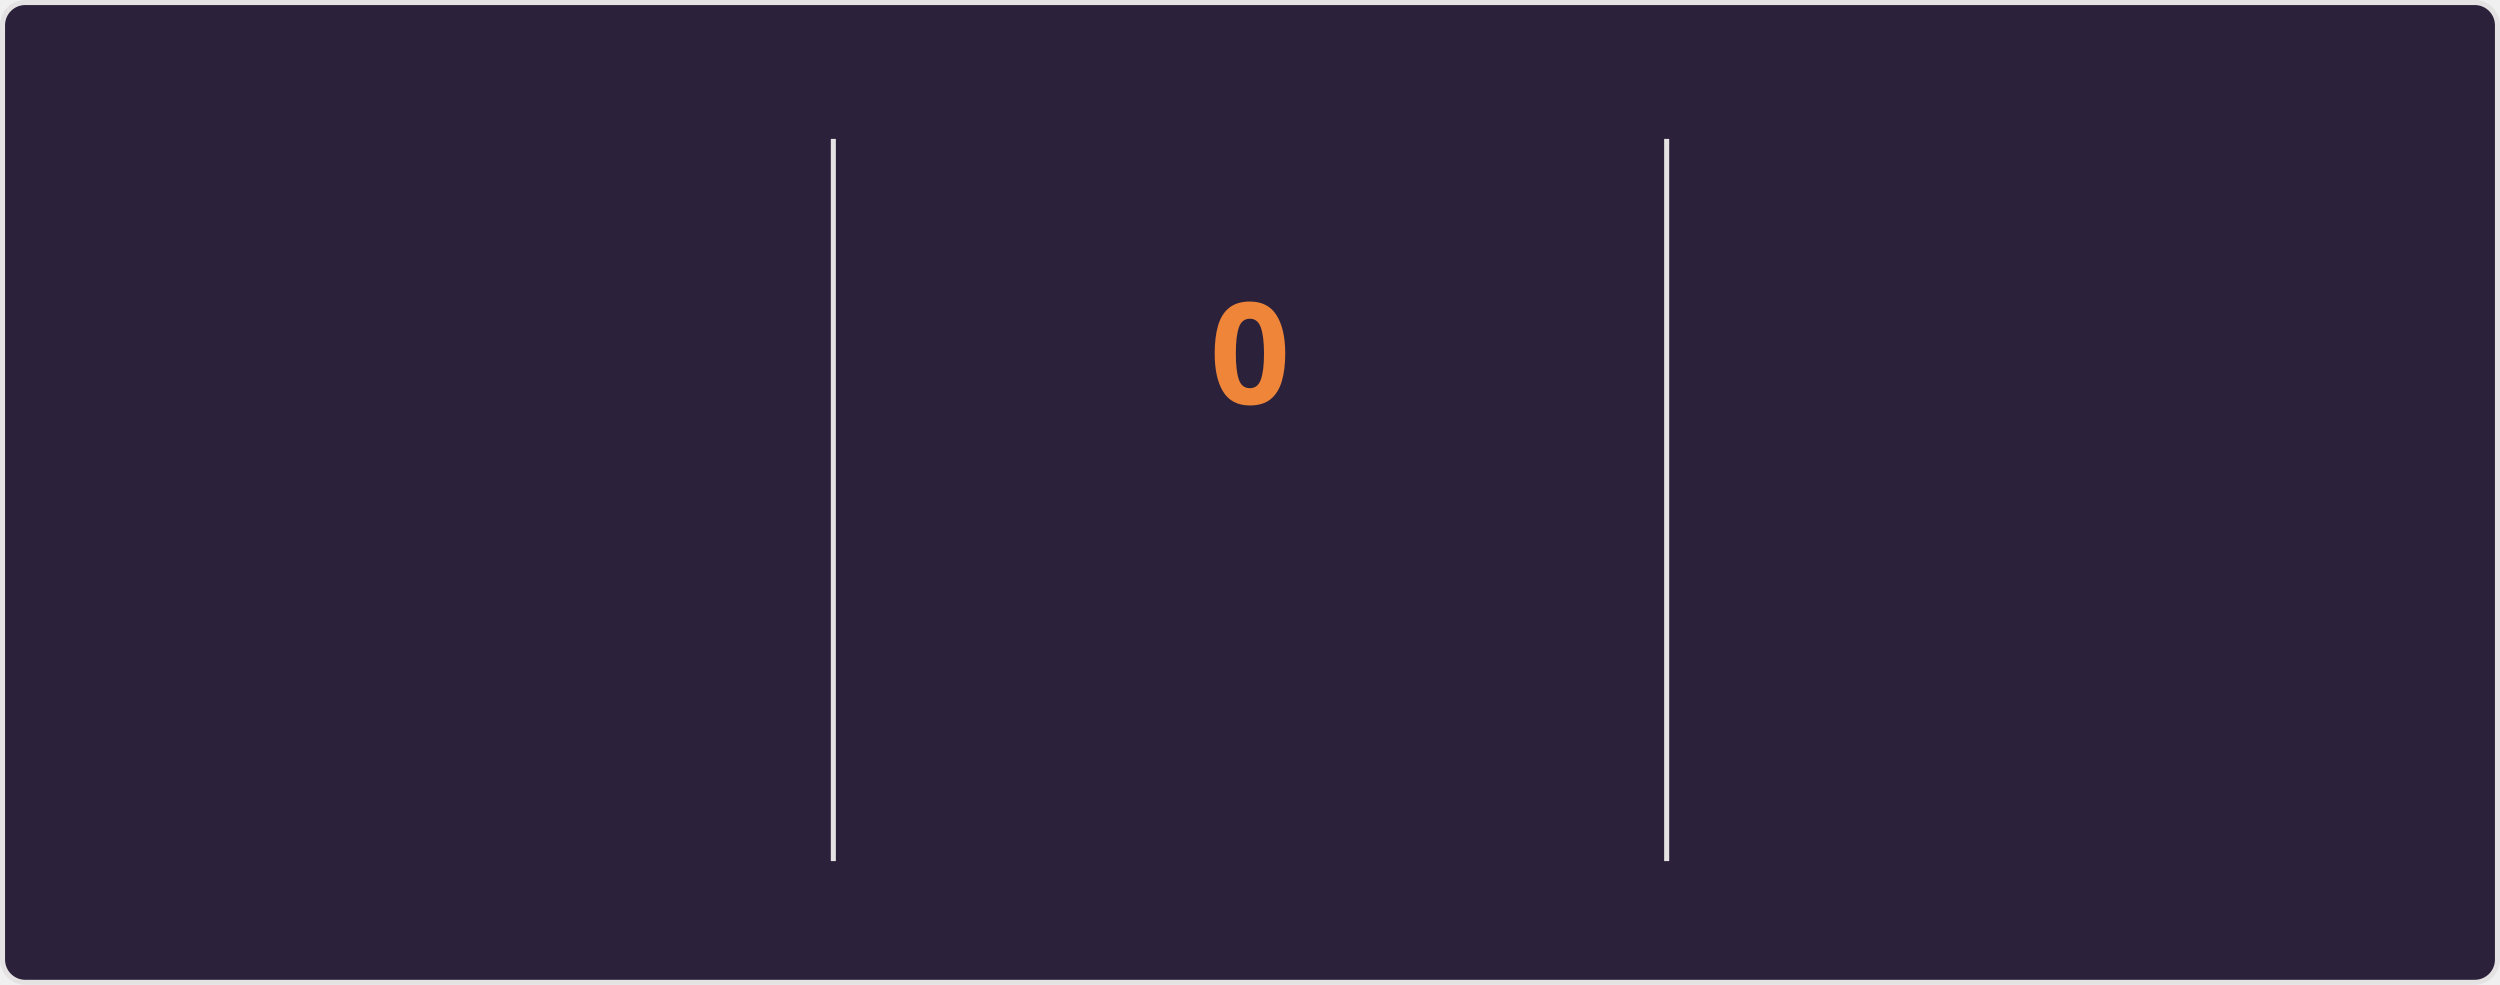
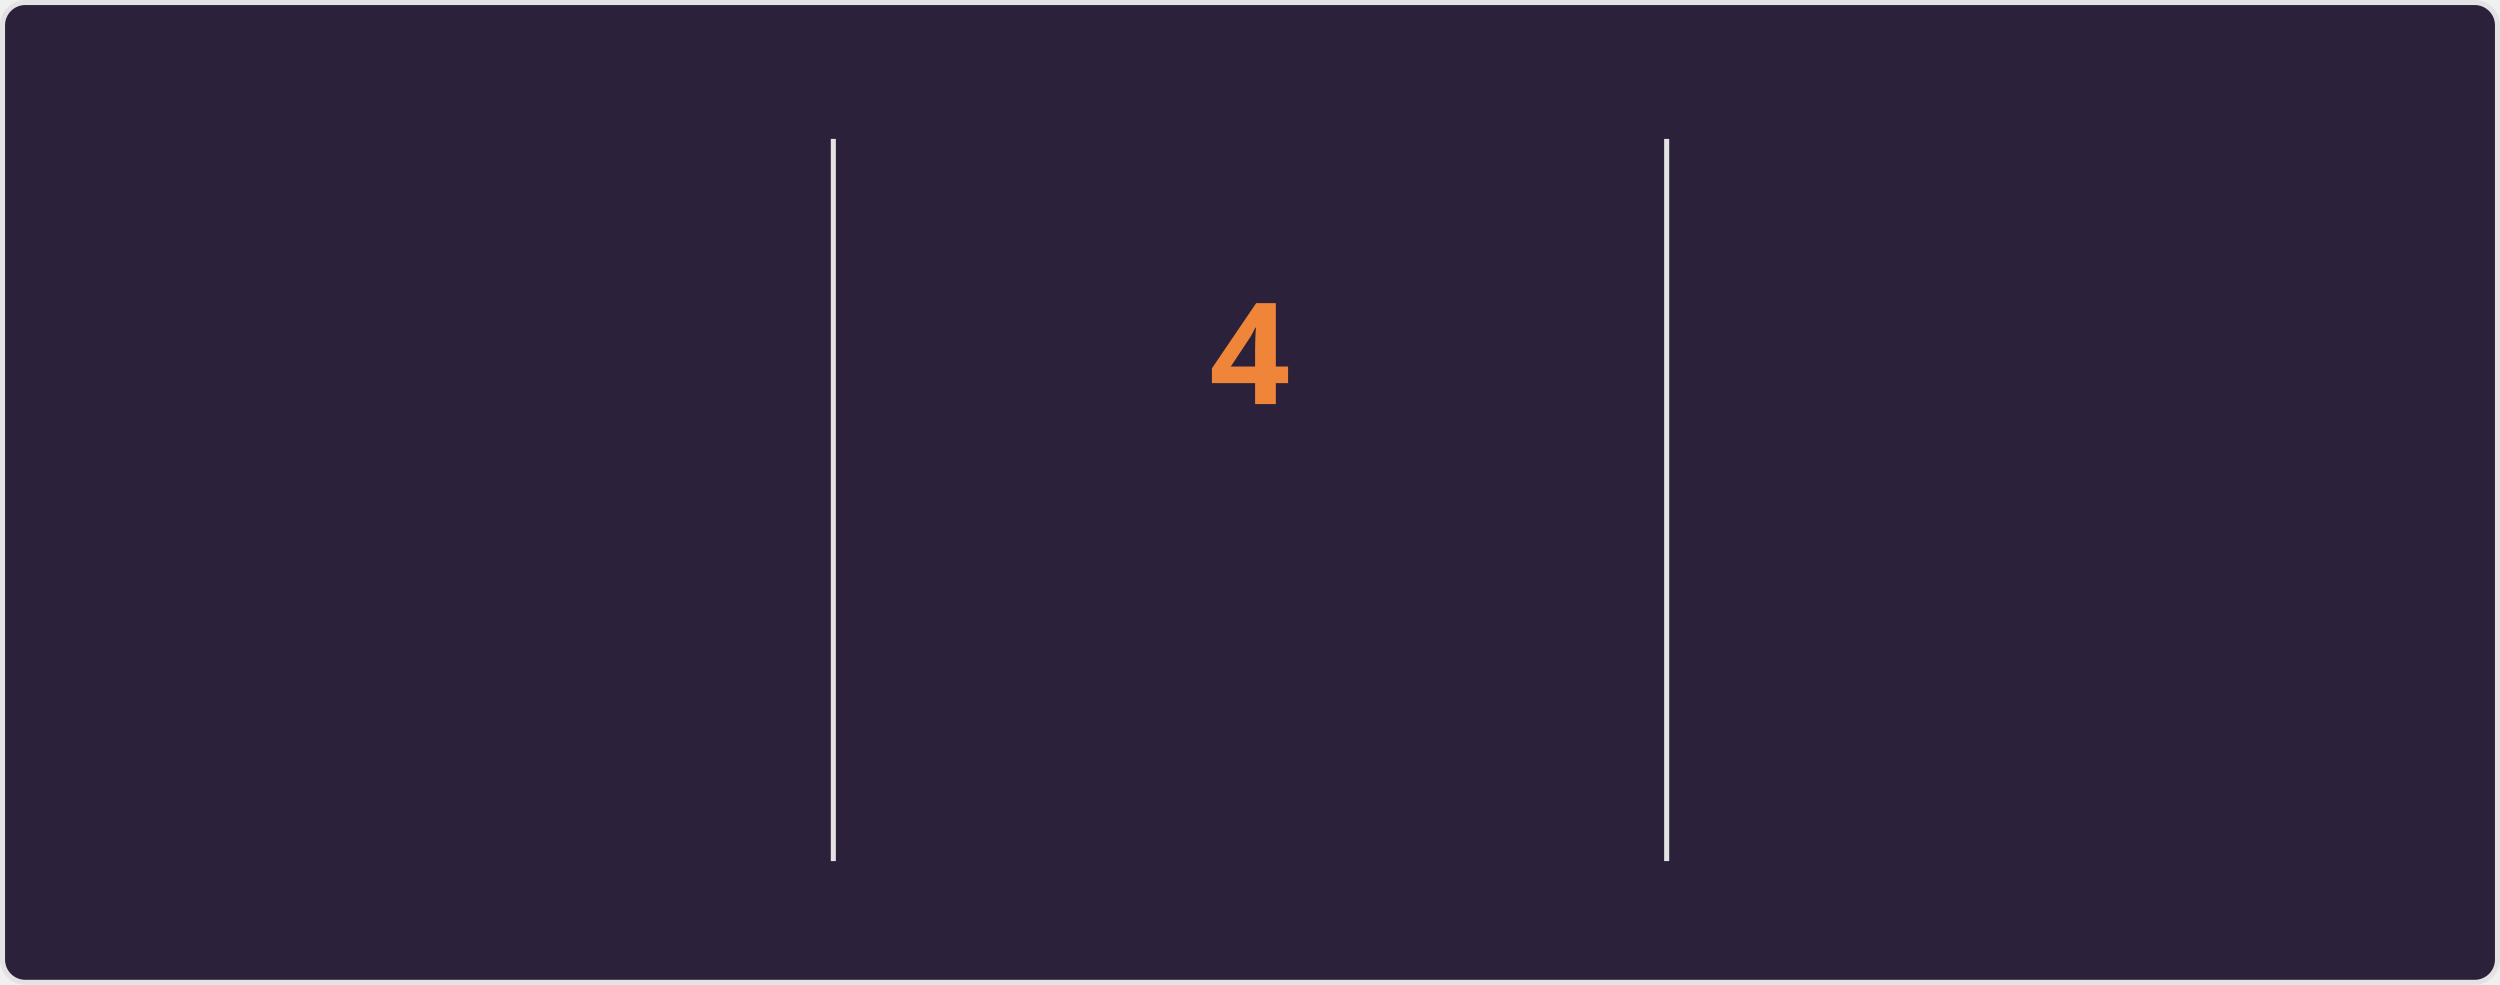
<svg xmlns="http://www.w3.org/2000/svg" style="isolation: isolate" viewBox="0 0 495 195" width="495px" height="195px" direction="ltr">
  <style>
    @keyframes currstreak {
      0% { font-size: 3px; opacity: 0.2; }
      80% { font-size: 34px; opacity: 1; }
      100% { font-size: 28px; opacity: 1; }
    }
    @keyframes fadein {
      0% { opacity: 0; }
      100% { opacity: 1; }
    }
    .big-number {
      font-family: "Segoe UI", Ubuntu, sans-serif;
      font-weight: 700;
      font-size: 28px;
      fill: #e2e9ec;
    }
    .label {
      font-family: "Segoe UI", Ubuntu, sans-serif;
      font-weight: 400;
      font-size: 14px;
      fill: #e2e9ec;
    }
    .range-text {
      font-family: "Segoe UI", Ubuntu, sans-serif;
      font-weight: 400;
      font-size: 12px;
      fill: #e2e9ec;
    }
    .current-streak-num {
      font-family: "Segoe UI", Ubuntu, sans-serif;
      font-weight: 700;
      font-size: 28px;
      fill: #ef8539;
    }</style>
  <defs>
    <clipPath id="outer_rectangle">
      <rect width="495" height="195" rx="4.5" />
    </clipPath>
    <mask id="mask_out_ring_behind_fire">
      <rect width="495" height="195" fill="white" />
      <ellipse id="mask-ellipse" cx="247.5" cy="32" rx="13" ry="18" fill="black" />
    </mask>
  </defs>
  <g clip-path="url(#outer_rectangle)">
    <g style="isolation: isolate">
      <rect fill="#2b213a" rx="4.5" x="0.5" y="0.5" width="494" height="194" stroke="#e4e2e2" />
    </g>
    <g style="isolation: isolate">
      <line x1="165" y1="28" x2="165" y2="170" vector-effect="non-scaling-stroke" stroke-width="1" stroke="#e4e2e2" stroke-linejoin="miter" stroke-linecap="square" stroke-miterlimit="3" />
      <line x1="330" y1="28" x2="330" y2="170" vector-effect="non-scaling-stroke" stroke-width="1" stroke="#e4e2e2" stroke-linejoin="miter" stroke-linecap="square" stroke-miterlimit="3" />
    </g>
    <g style="isolation: isolate">
      <g transform="translate(82.5, 48)">
        <text x="0" y="32" stroke-width="0" text-anchor="middle" class="big-number" style="opacity: 0; animation: fadein 0.5s linear forwards 0.6s">
            3.6K
          </text>
      </g>
      <g transform="translate(82.5, 84)">
        <text x="0" y="32" stroke-width="0" text-anchor="middle" class="label" style="opacity: 0; animation: fadein 0.5s linear forwards 0.7s">
            Total Contributions
          </text>
      </g>
      <g transform="translate(82.5, 114)">
        <text x="0" y="32" stroke-width="0" text-anchor="middle" class="range-text" style="opacity: 0; animation: fadein 0.5s linear forwards 0.8s">
            Sep 14 - Present
          </text>
      </g>
    </g>
    <g style="isolation: isolate">
      <g mask="url(#mask_out_ring_behind_fire)">
        <circle cx="247.5" cy="71" r="40" fill="none" stroke="#e2e9ec" stroke-width="5" style="opacity: 0; animation: fadein 0.5s linear forwards 0.4s" />
      </g>
      <g transform="translate(247.5, 19.5)" stroke-opacity="0" style="opacity: 0; animation: fadein 0.5s linear forwards 0.6s">
        <path d="M -12 -0.5 L 15 -0.5 L 15 23.5 L -12 23.5 L -12 -0.5 Z" fill="none" />
        <path d="M 1.5 0.67 C 1.5 0.67 2.24 3.32 2.24 5.47 C 2.24 7.53 0.89 9.2 -1.17 9.2 C -3.23 9.2 -4.79 7.53 -4.79 5.47 L -4.76 5.11 C -6.78 7.51 -8 10.62 -8 13.99 C -8 18.41 -4.42 22 0 22 C 4.42 22 8 18.41 8 13.99 C 8 8.6 5.41 3.79 1.5 0.67 Z M -0.29 19 C -2.07 19 -3.51 17.6 -3.51 15.86 C -3.51 14.24 -2.46 13.1 -0.7 12.74 C 1.07 12.38 2.9 11.53 3.92 10.16 C 4.31 11.45 4.51 12.81 4.51 14.2 C 4.51 16.85 2.36 19 -0.29 19 Z" fill="#e2e9ec" stroke-opacity="0" />
      </g>
      <g transform="translate(247.5, 48)">
        <text x="0" y="32" stroke-width="0" text-anchor="middle" class="current-streak-num" style="animation: currstreak 0.6s linear forwards">
-             0
+             4
          </text>
      </g>
      <g transform="translate(247.5, 108)">
        <text x="0" y="32" stroke-width="0" text-anchor="middle" class="label" style="opacity: 0; animation: fadein 0.5s linear forwards 0.9s">
            Current Streak
          </text>
      </g>
      <g transform="translate(247.5, 145)">
        <text x="0" y="21" stroke-width="0" text-anchor="middle" class="range-text" style="opacity: 0; animation: fadein 0.5s linear forwards 0.9s">
-             0 days
+             Sep 16 - Sep 19
          </text>
      </g>
    </g>
    <g style="isolation: isolate">
      <g transform="translate(412.5, 48)">
        <text x="0" y="32" stroke-width="0" text-anchor="middle" class="big-number" style="opacity: 0; animation: fadein 0.5s linear forwards 1.2s">
            35
          </text>
      </g>
      <g transform="translate(412.5, 84)">
        <text x="0" y="32" stroke-width="0" text-anchor="middle" class="label" style="opacity: 0; animation: fadein 0.5s linear forwards 1.3s">
            Longest Streak
          </text>
      </g>
      <g transform="translate(412.5, 114)">
        <text x="0" y="32" stroke-width="0" text-anchor="middle" class="range-text" style="opacity: 0; animation: fadein 0.5s linear forwards 1.4s">
            Jul 19 - Aug 22
          </text>
      </g>
    </g>
  </g>
</svg>
